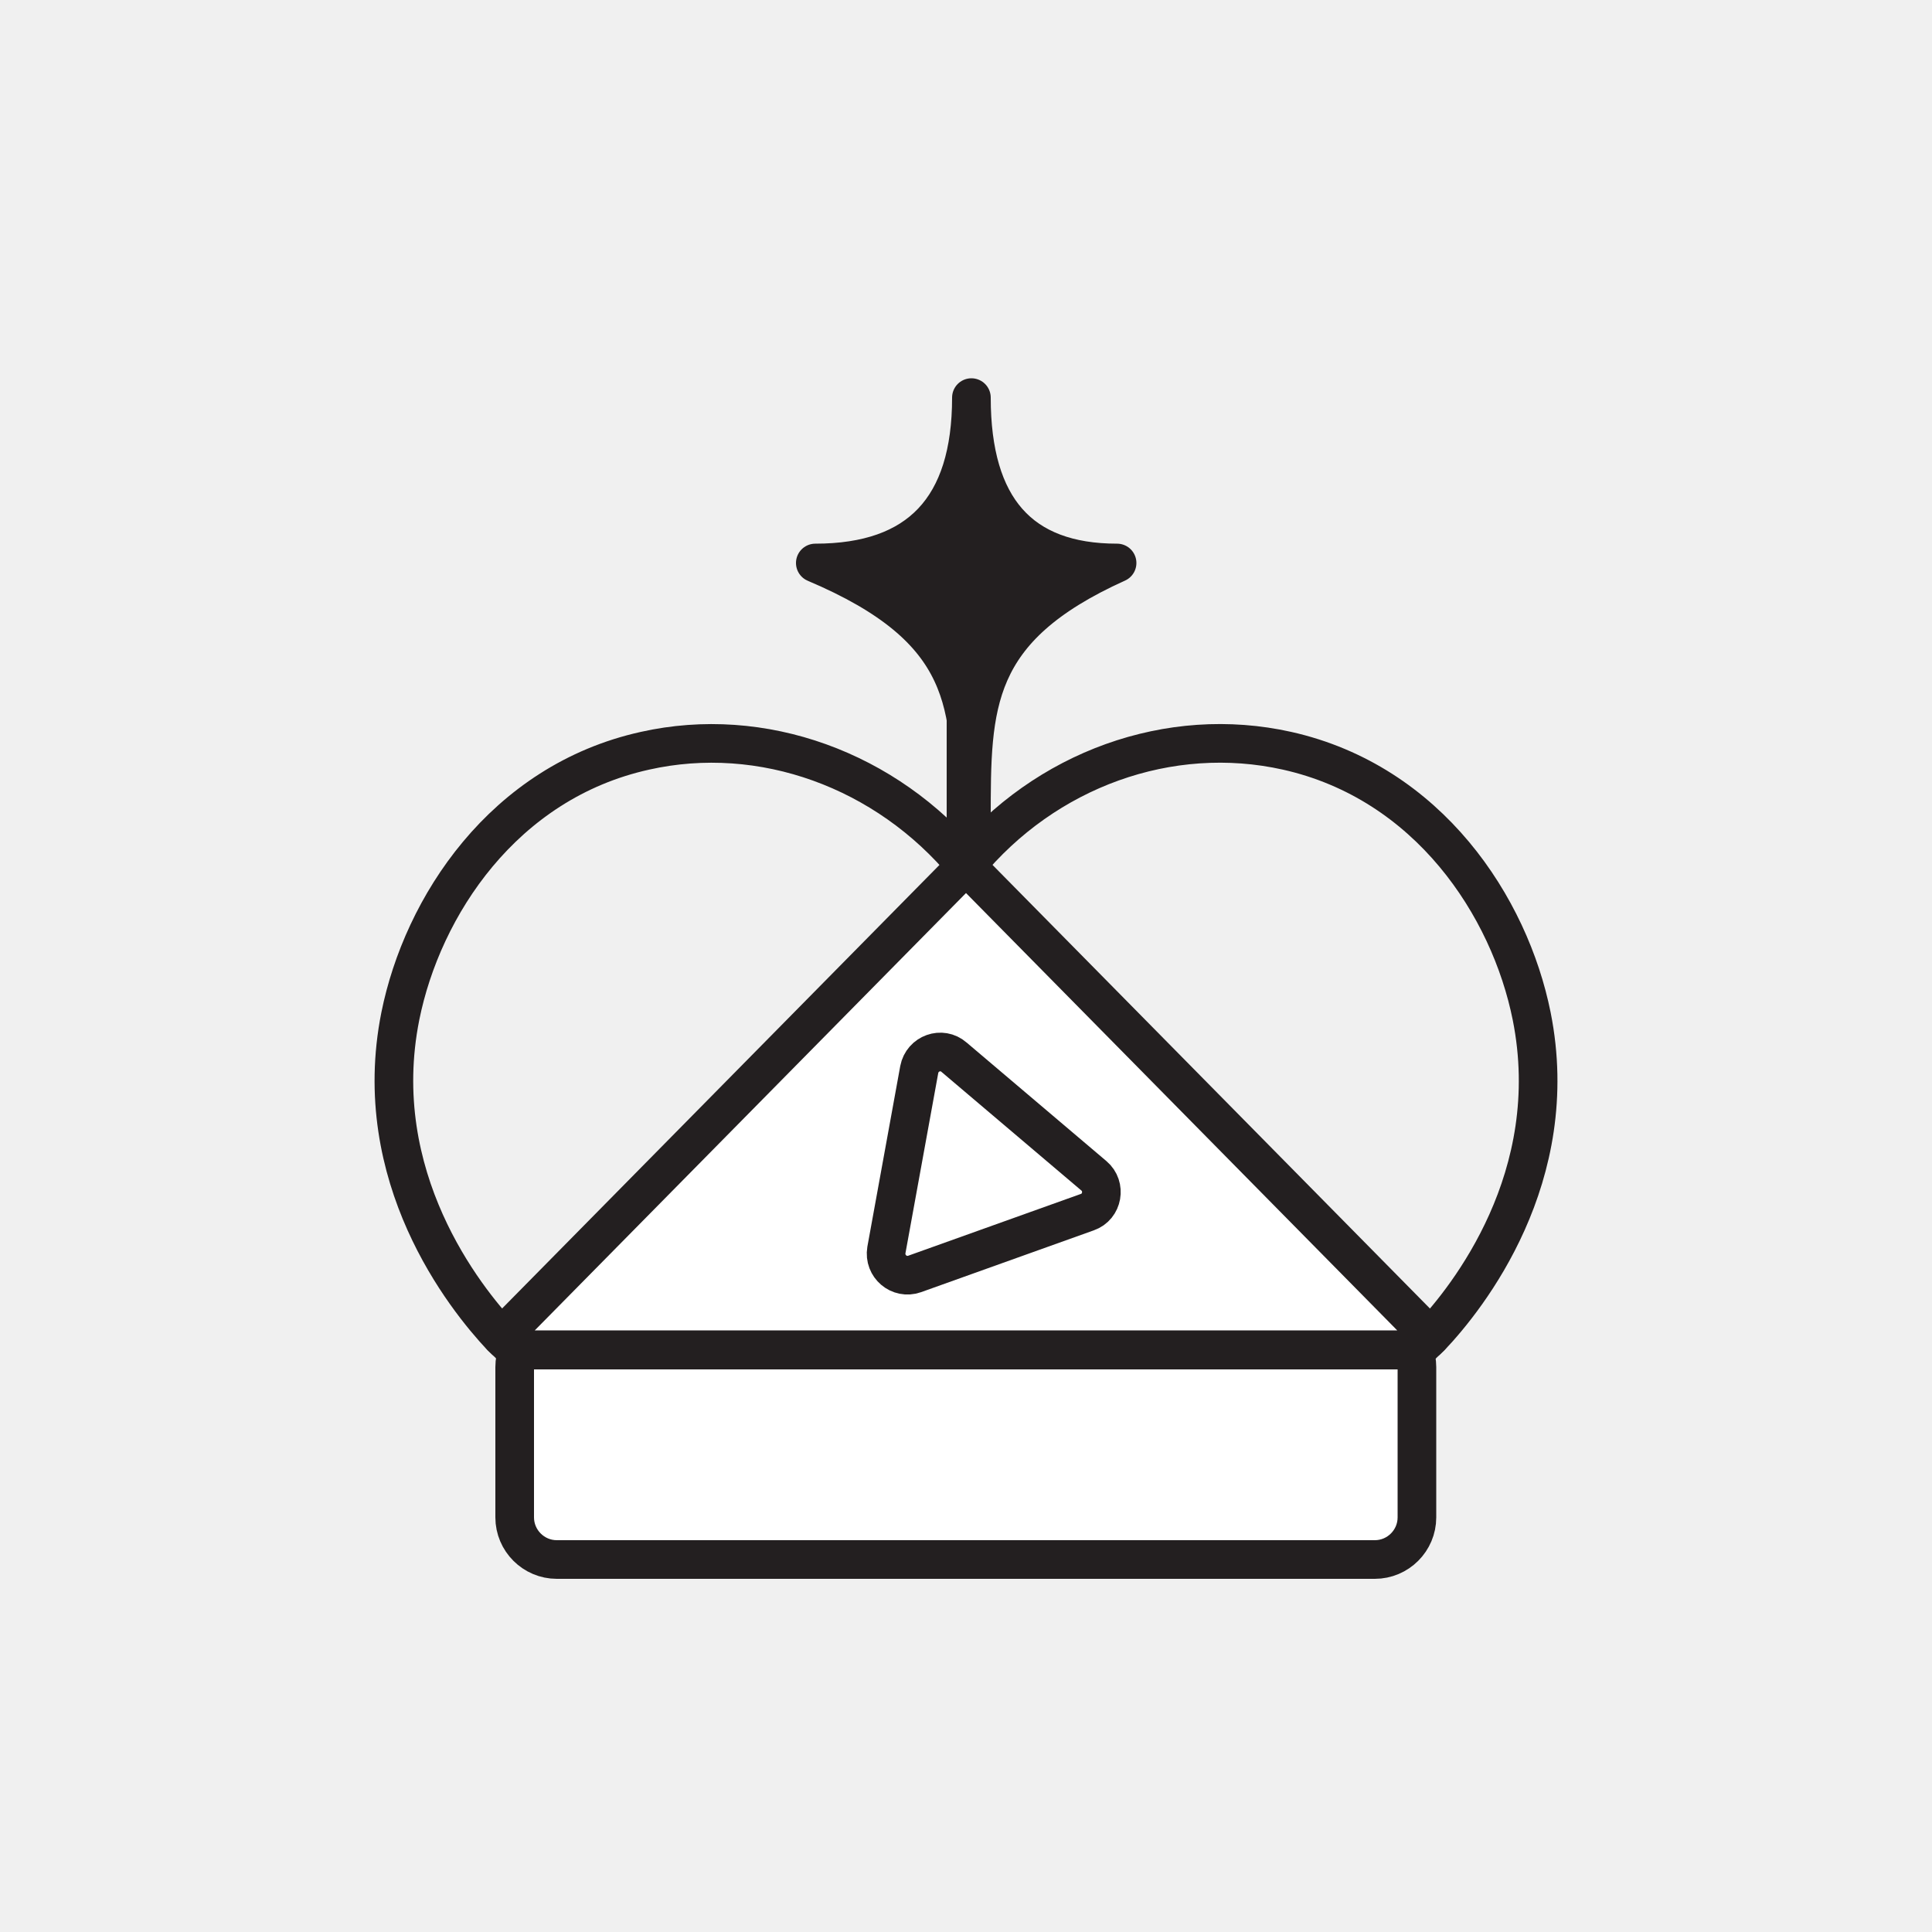
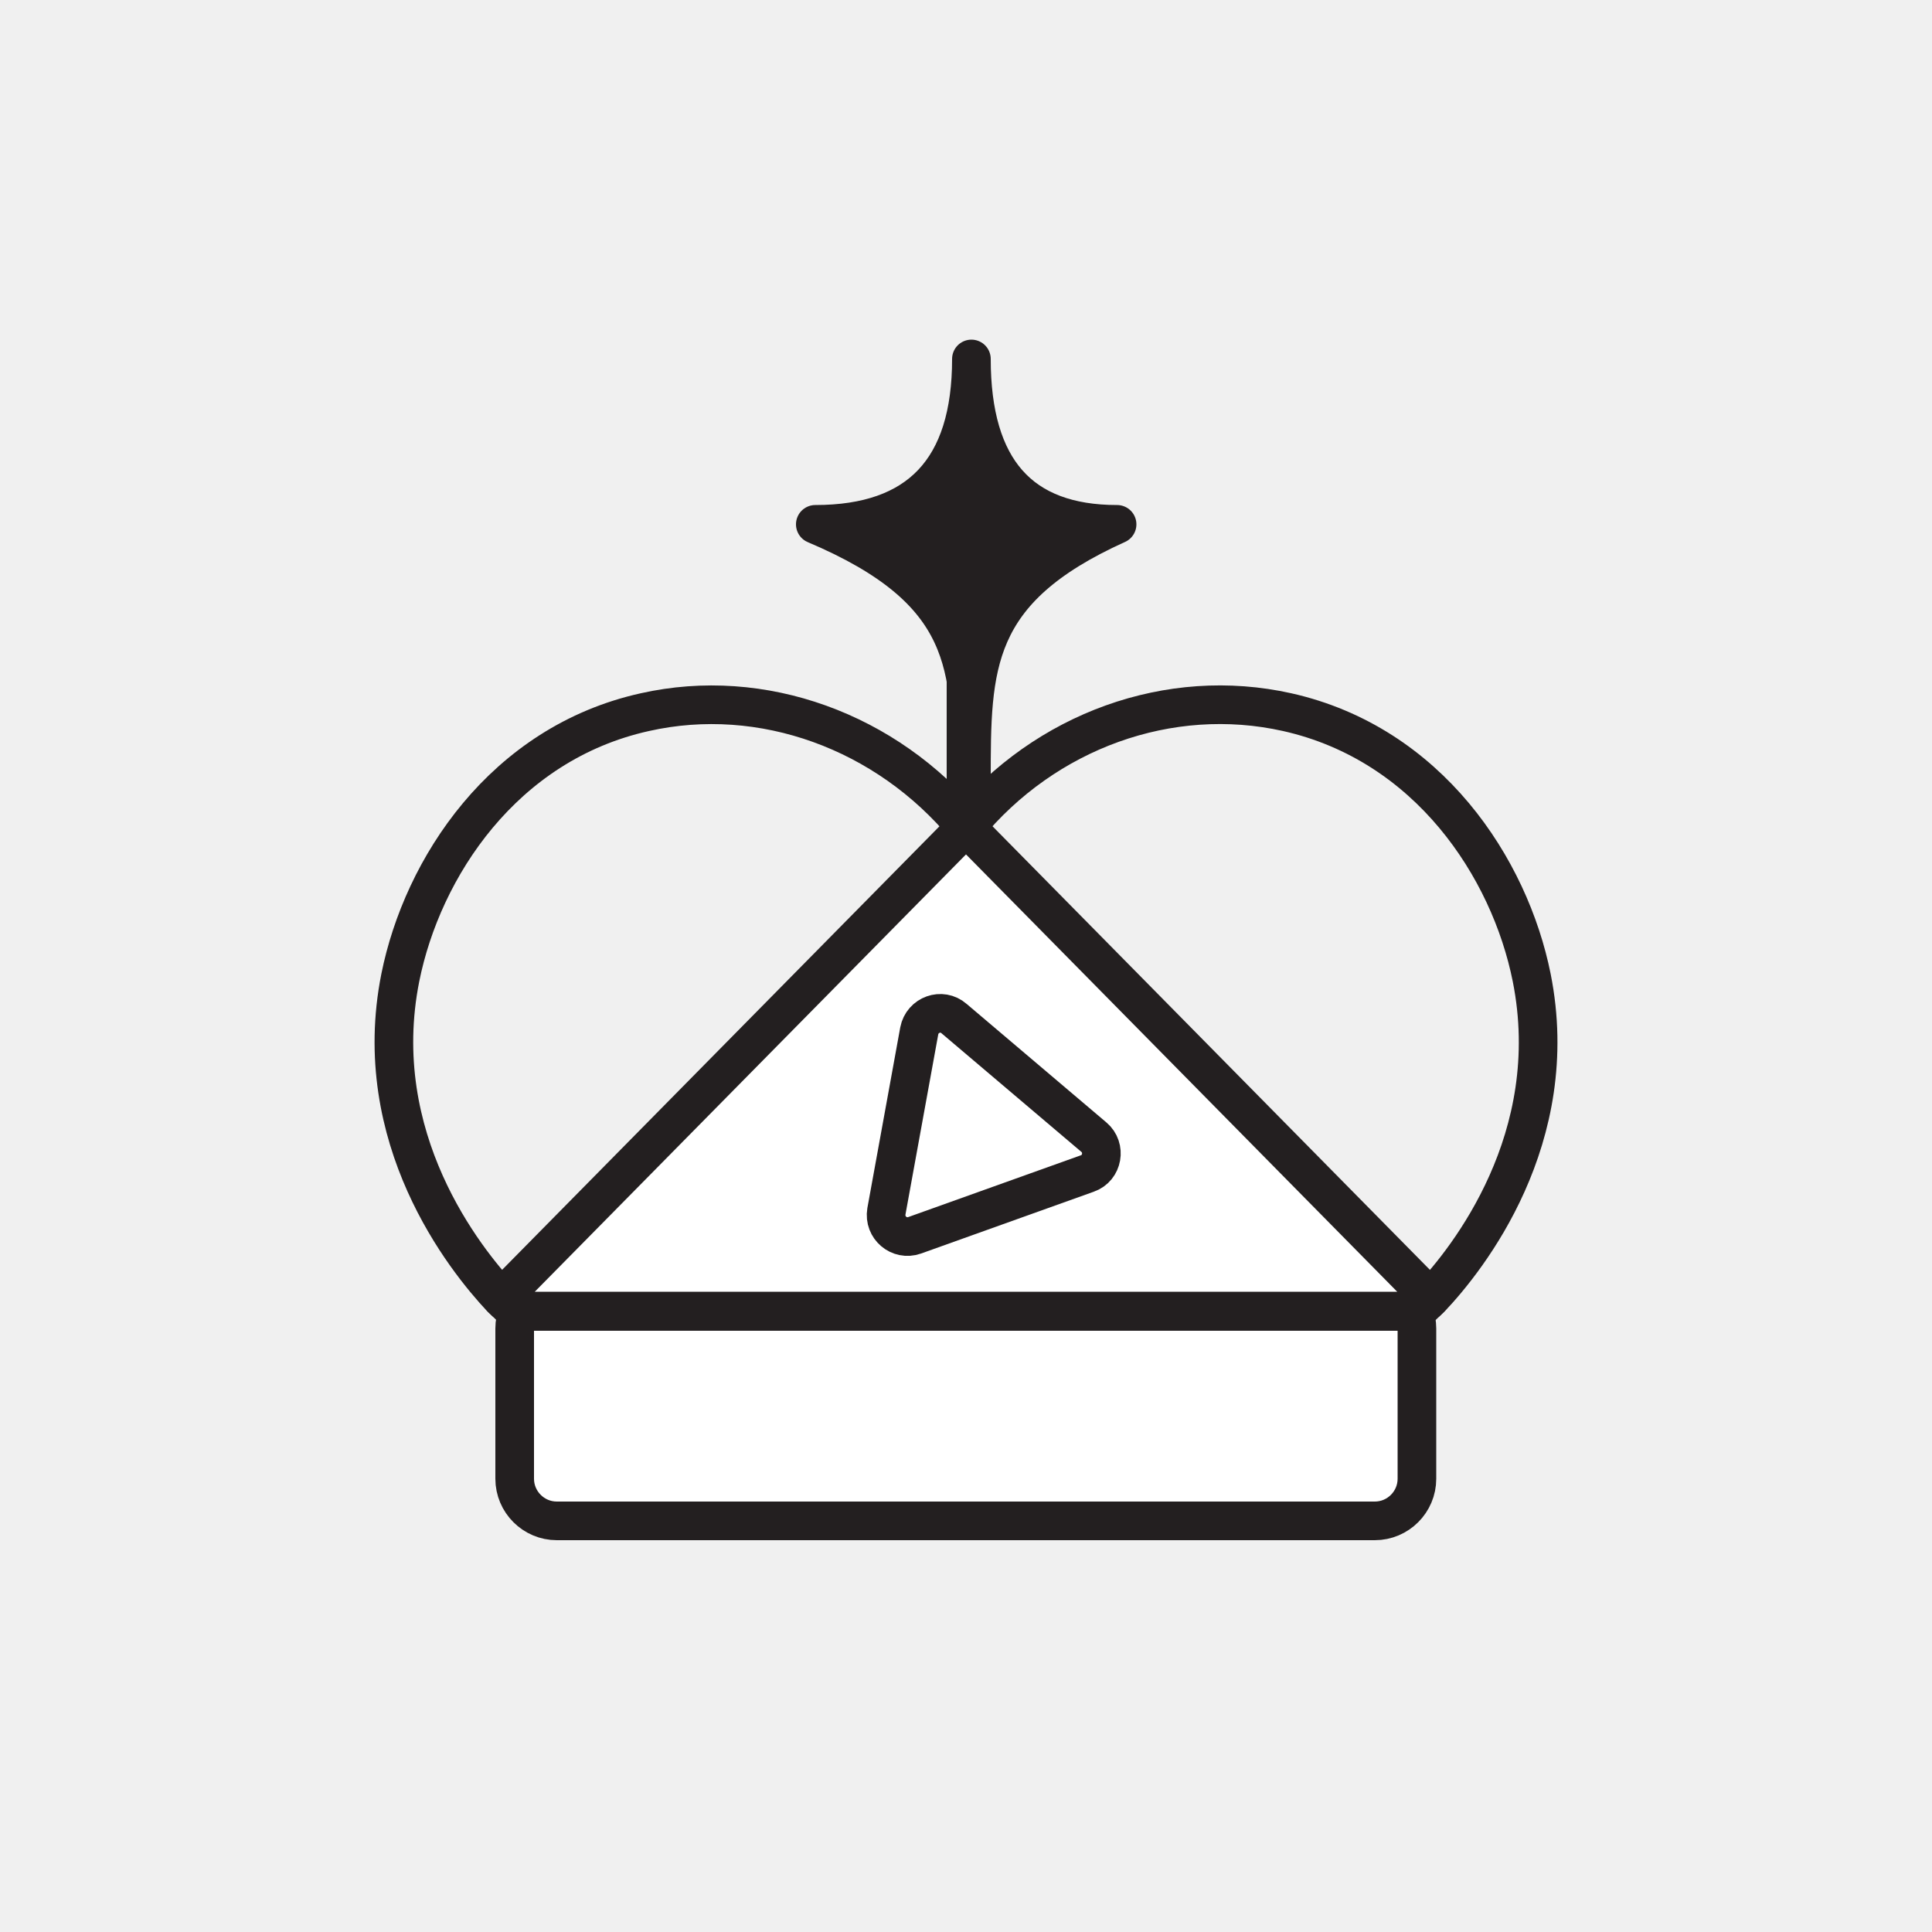
<svg xmlns="http://www.w3.org/2000/svg" id="Layer_1" data-name="Layer 1" viewBox="0 0 50 50">
  <defs>
    <style>
      .cls-1 {
        fill: #fff;
      }

      .cls-1, .cls-2, .cls-3 {
        stroke: #231f20;
        stroke-linejoin: round;
      }

      .cls-2 {
        fill: none;
      }

      .cls-3 {
        fill: #231f20;
      }
    </style>
  </defs>
  <g>
-     <path class="cls-1" d="M13.63,34.61c-.2.2-.31.48-.31.77v3.89c0,.6.49,1.09,1.09,1.09h21.17c.6,0,1.09-.49,1.09-1.09v-3.89c0-.28-.11-.56-.31-.77" />
-     <path class="cls-2" d="M25,15.35v7.06c2.05-2.5,5.27-3.66,8.31-2.98,3.66.82,5.76,4.03,6.33,6.87.83,4.16-1.66,7.29-2.62,8.3-.21.22-.49.34-.8.34H13.78c-.3,0-.59-.12-.8-.34-.95-1.01-3.45-4.14-2.62-8.3.57-2.84,2.67-6.06,6.33-6.87,3.03-.68,6.25.49,8.31,2.98" />
+     <path class="cls-1" d="M13.63,33.61c-.2.2-.31.48-.31.77v3.89c0,.6.49,1.09,1.09,1.09h21.17c.6,0,1.09-.49,1.09-1.09v-3.89c0-.28-.11-.56-.31-.77" />
+     <path class="cls-2" d="M25,14.35v7.06c2.05-2.5,5.27-3.66,8.31-2.98,3.66.82,5.76,4.03,6.33,6.87.83,4.16-1.66,7.29-2.62,8.3-.21.22-.49.34-.8.34H13.78c-.3,0-.59-.12-.8-.34-.95-1.01-3.45-4.14-2.62-8.3.57-2.84,2.67-6.06,6.33-6.87,3.03-.68,6.25.49,8.31,2.98" />
  </g>
-   <polygon class="cls-1" points="37.02 34.59 25 22.4 12.98 34.59 13.32 34.93 36.68 34.93 37.02 34.59" />
-   <path class="cls-2" d="M28.14,31.37l-4.47,1.6c-.4.14-.8-.2-.73-.62l.85-4.67c.08-.42.58-.6.9-.32l3.62,3.07c.32.27.23.8-.17.94Z" />
-   <path class="cls-3" d="M25.14,21.19c0-2.95,0-4.91-4.04-6.62q4.04,0,4.04-4.28,0,4.28,3.77,4.28c-3.77,1.7-3.77,3.67-3.77,6.62" />
+   <polygon class="cls-1" points="37.02 33.59 25 21.4 12.98 33.59 13.32 33.93 36.68 33.93 37.02 33.59" />
+   <path class="cls-2" d="M28.14,30.37l-4.47,1.6c-.4.14-.8-.2-.73-.62l.85-4.67c.08-.42.58-.6.9-.32l3.62,3.07c.32.27.23.8-.17.94Z" />
+   <path class="cls-3" d="M25.14,20.19c0-2.95,0-4.91-4.04-6.62q4.04,0,4.04-4.28,0,4.28,3.77,4.28c-3.77,1.7-3.77,3.67-3.77,6.62" />
</svg>
